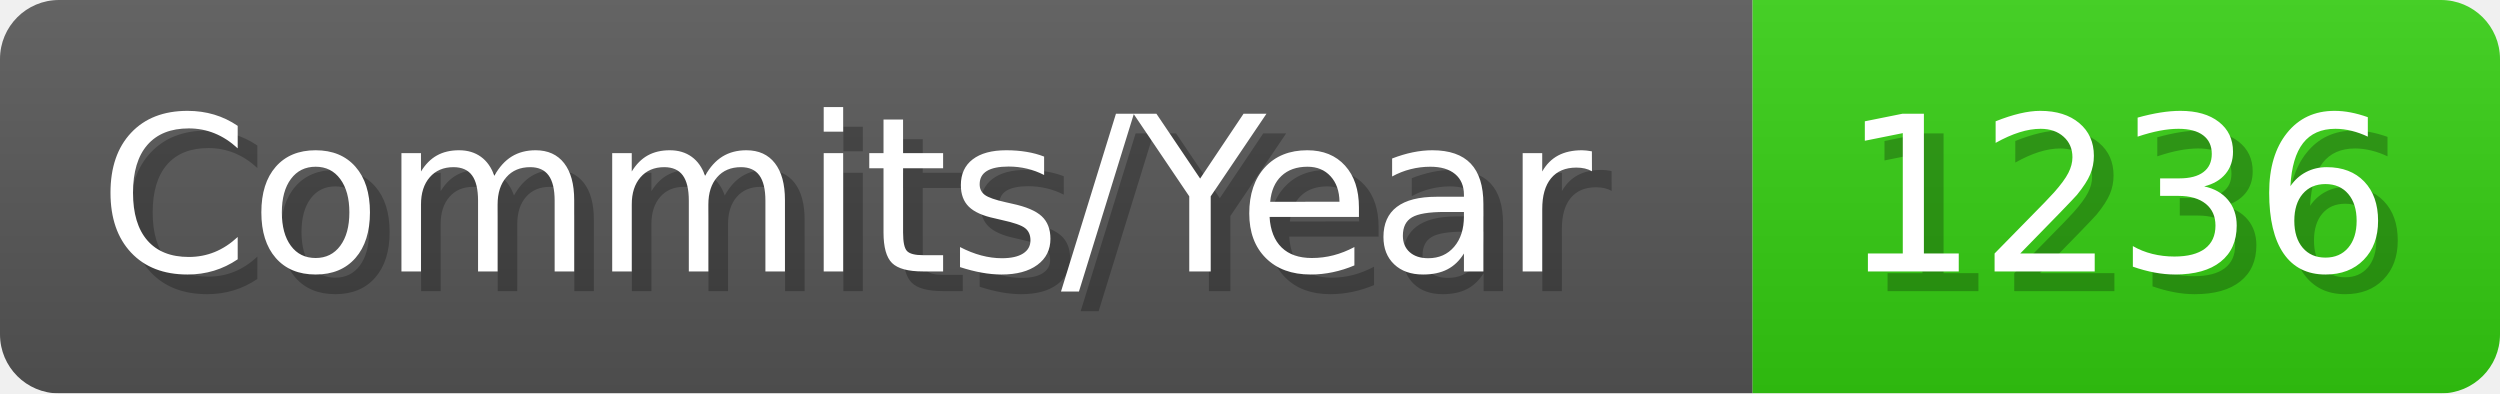
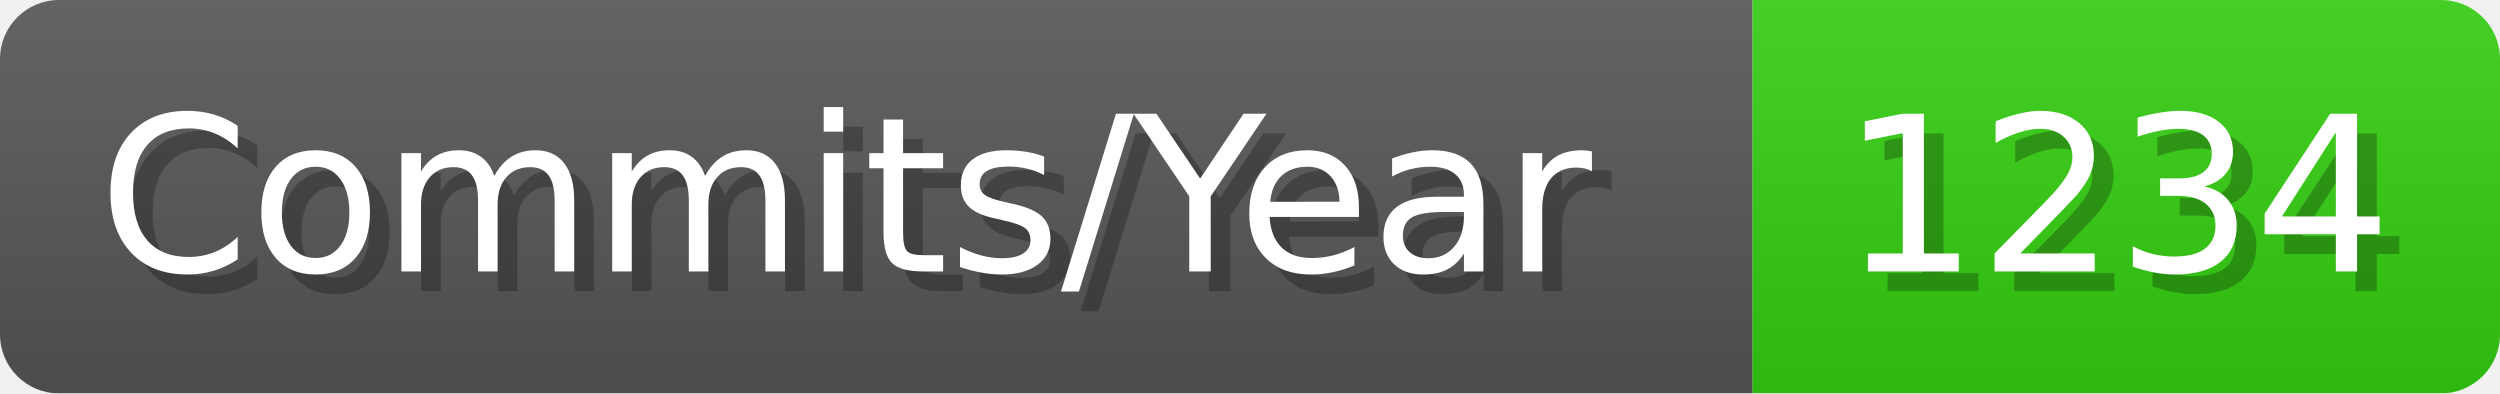
- <svg xmlns="http://www.w3.org/2000/svg" width="127.1" height="20" viewBox="0 0 1271 200" role="img" aria-label="Commits/Year: 1236">
+ <svg xmlns="http://www.w3.org/2000/svg" width="127.1" height="20" viewBox="0 0 1271 200" role="img" aria-label="Commits/Year: 1234">
  <linearGradient id="aUPdi" x2="0" y2="100%">
    <stop offset="0" stop-opacity=".1" stop-color="#EEE" />
    <stop offset="1" stop-opacity=".1" />
  </linearGradient>
  <mask id="WfAiQ">
    <rect width="1271" height="200" rx="30" fill="#FFF" />
  </mask>
  <g mask="url(#WfAiQ)">
    <rect width="891" height="200" fill="#555" />
    <rect width="380" height="200" fill="#3C1" x="891" />
    <rect width="1271" height="200" fill="url(#aUPdi)" />
  </g>
  <g aria-hidden="true" fill="#fff" text-anchor="start" font-family="Verdana,DejaVu Sans,sans-serif" font-size="110">
    <text x="60" y="148" textLength="791" fill="#000" opacity="0.25">Commits/Year</text>
    <text x="50" y="138" textLength="791">Commits/Year</text>
-     <text x="946" y="148" textLength="280" fill="#000" opacity="0.25">1236</text>
-     <text x="936" y="138" textLength="280">1236</text>
+     <text x="946" y="148" textLength="280" fill="#000" opacity="0.25">1234</text>
+     <text x="936" y="138" textLength="280">1234</text>
  </g>
</svg>
